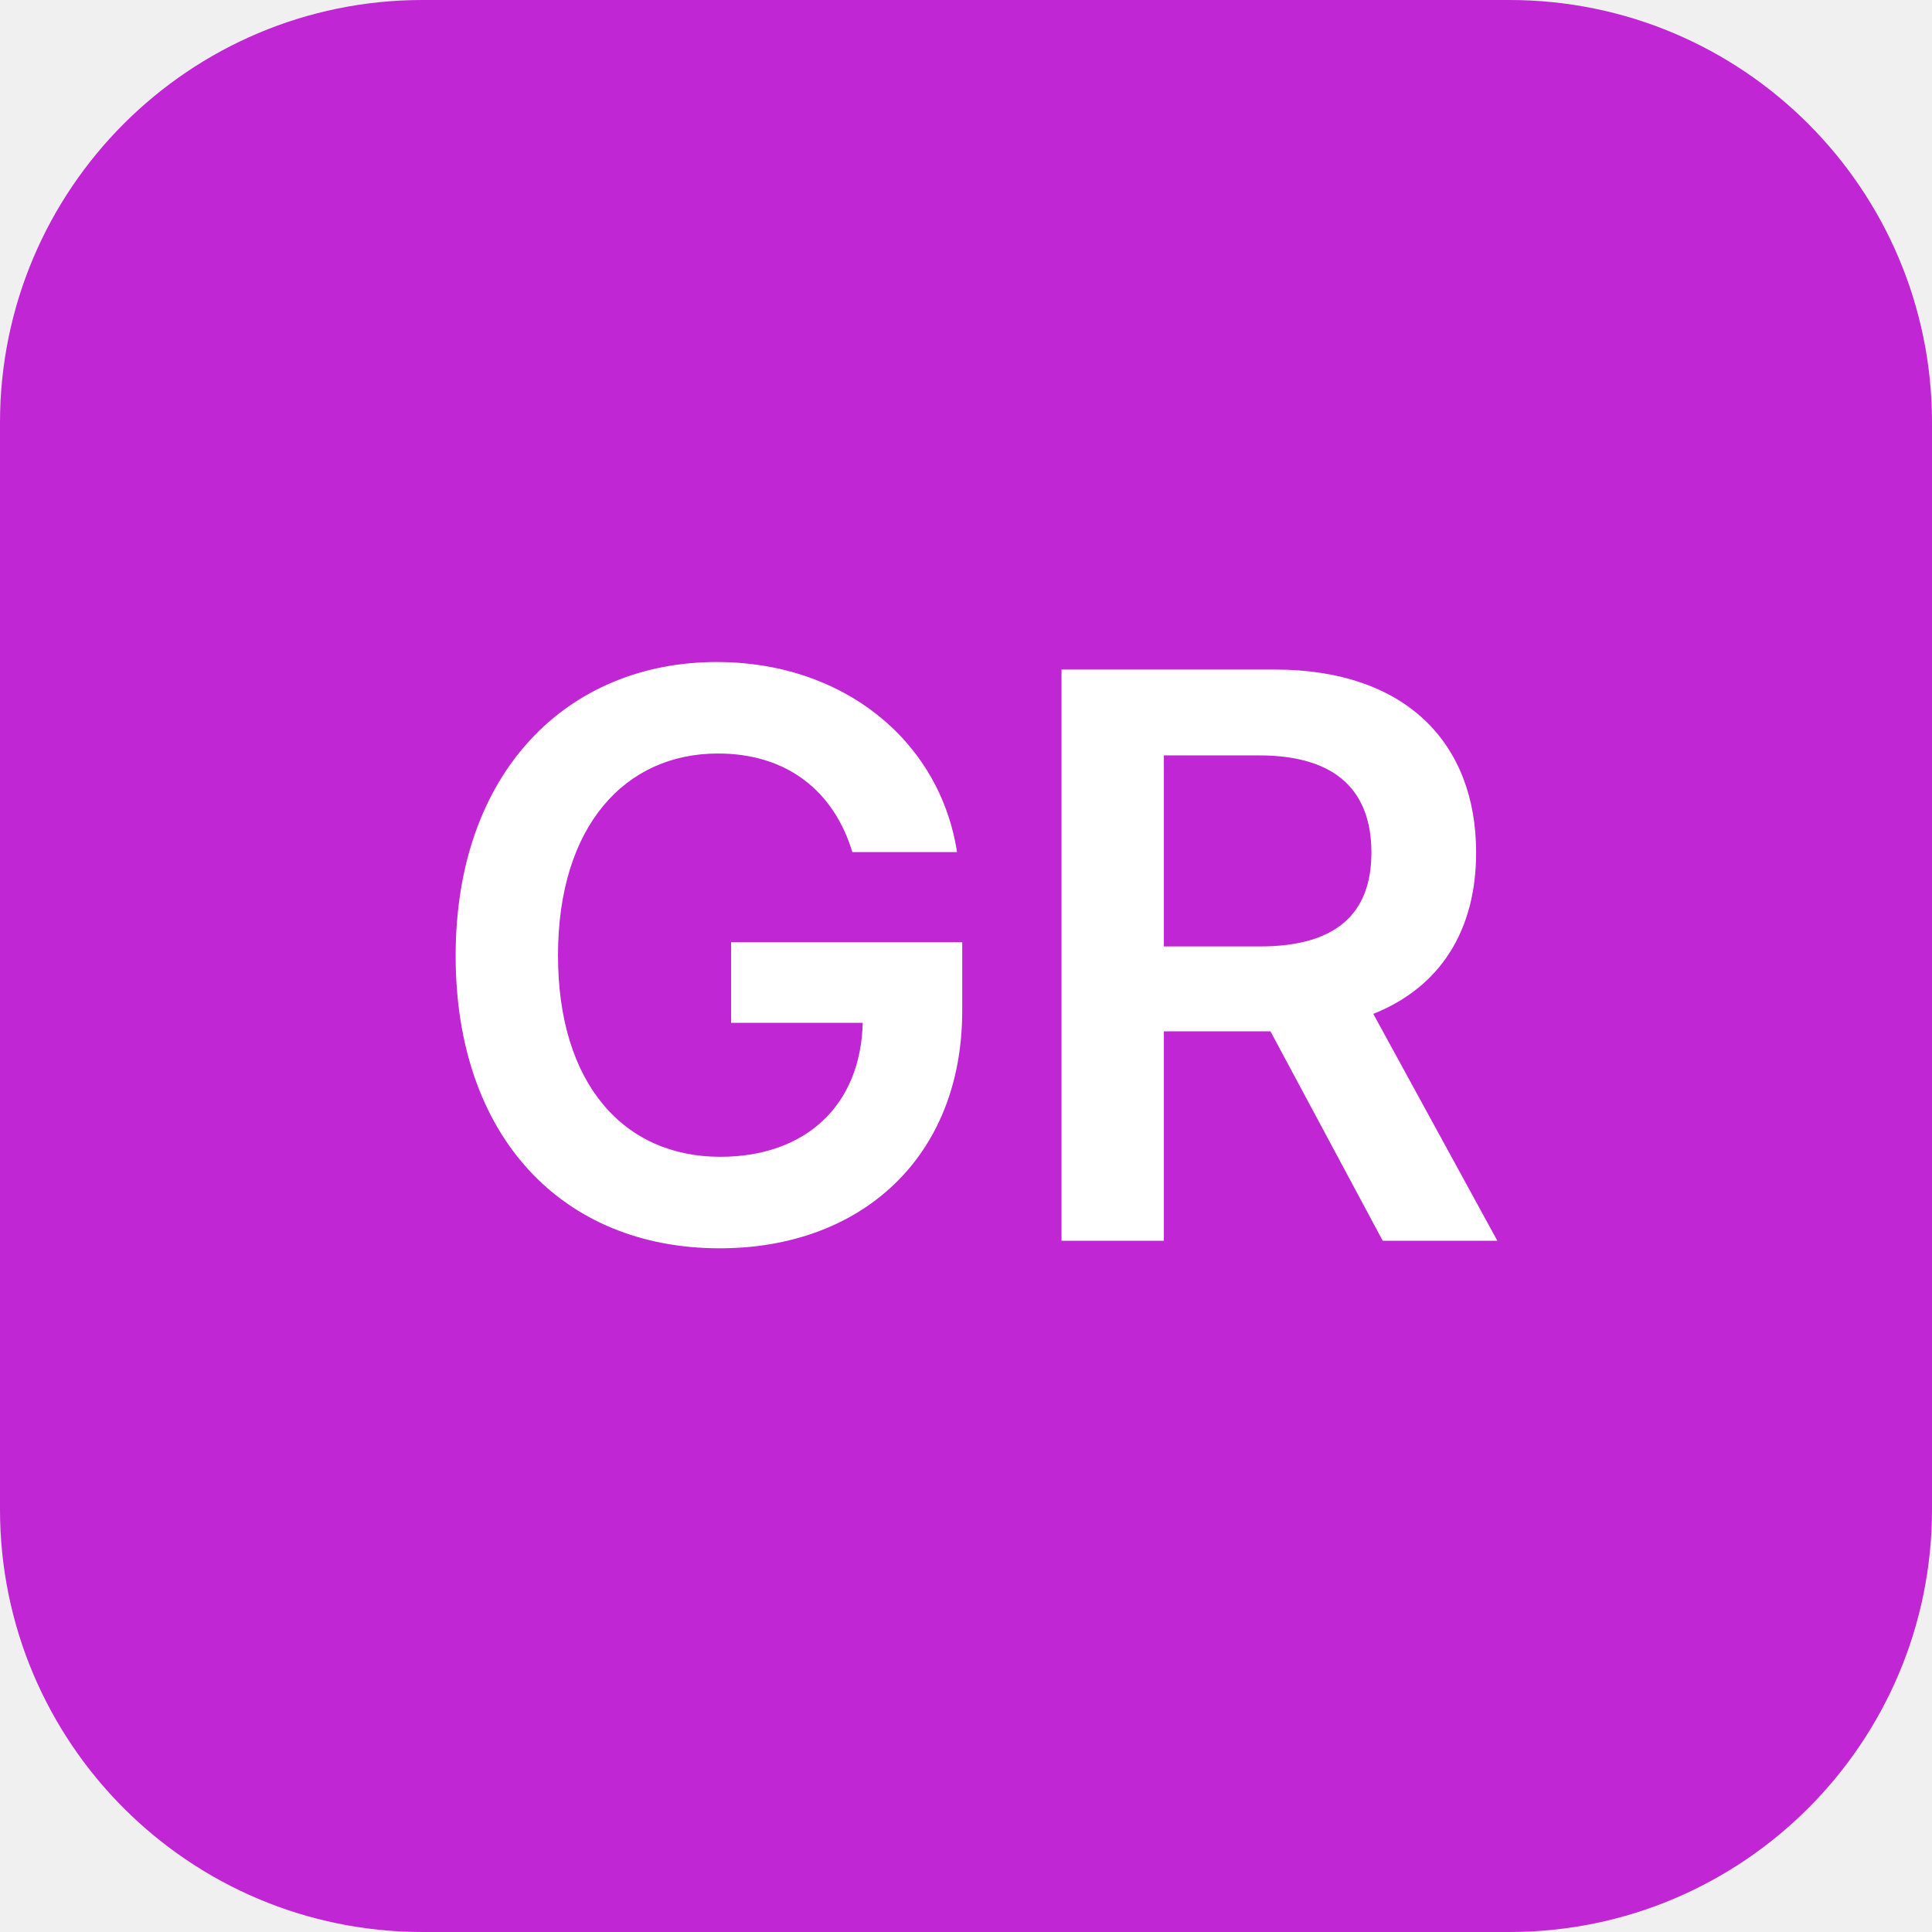
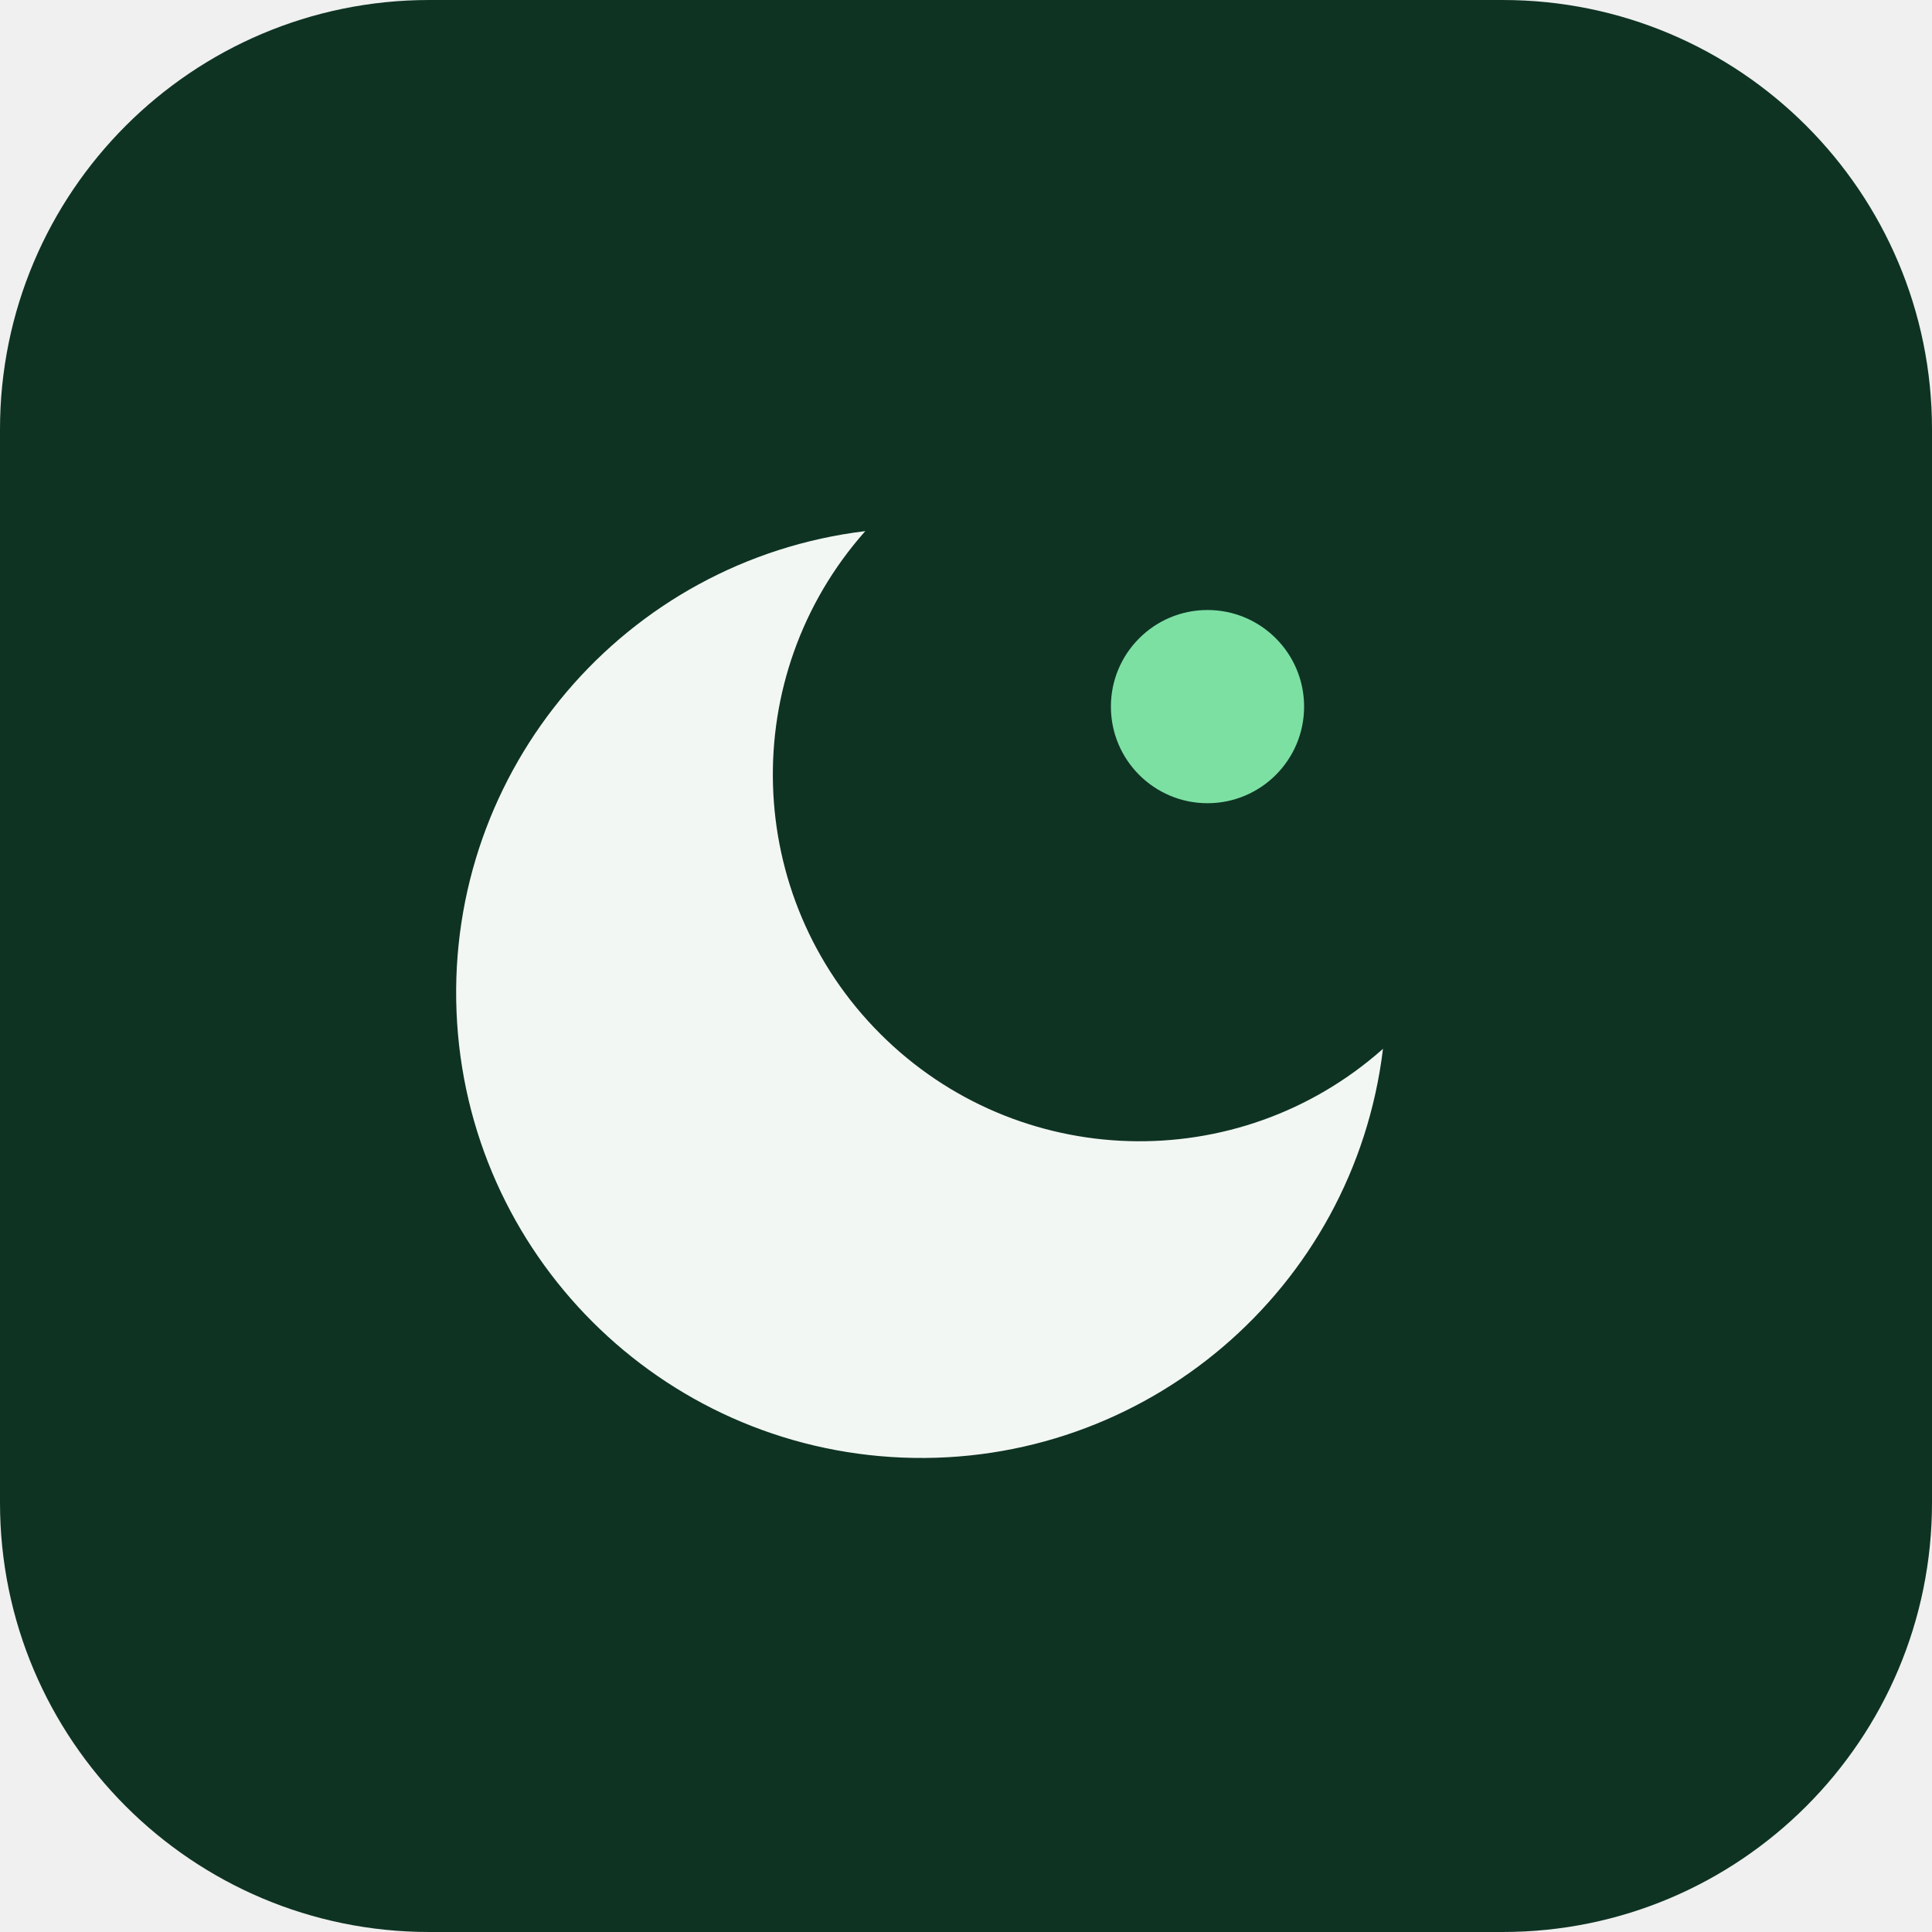
- <svg xmlns="http://www.w3.org/2000/svg" viewBox="0 0 64 64">
-   <rect width="64" height="64" rx="14" fill="#c026d3" />
-   <text x="32" y="32" dy="0.35em" text-anchor="middle" font-family="ui-sans-serif, system-ui, -apple-system, sans-serif" font-size="26" font-weight="600" fill="#ffffff">GR</text>
+ <svg xmlns="http://www.w3.org/2000/svg" viewBox="0 0 108 108">
+   <rect width="108" height="108" rx="24" fill="#0E3323" />
+   <path fill="#F3F7F4" d="M 48.37,29.69 A 26.0,26.0 0 1,0 77.31,58.63 A 20.5,20.5 0 0,1 48.37,29.69 Z" />
+   <path fill="#7CE0A3" d="M 62.10,39.50 a 5.4,5.4 0 1,0 10.8,0 a 5.4,5.4 0 1,0 -10.8,0 Z" />
</svg>
